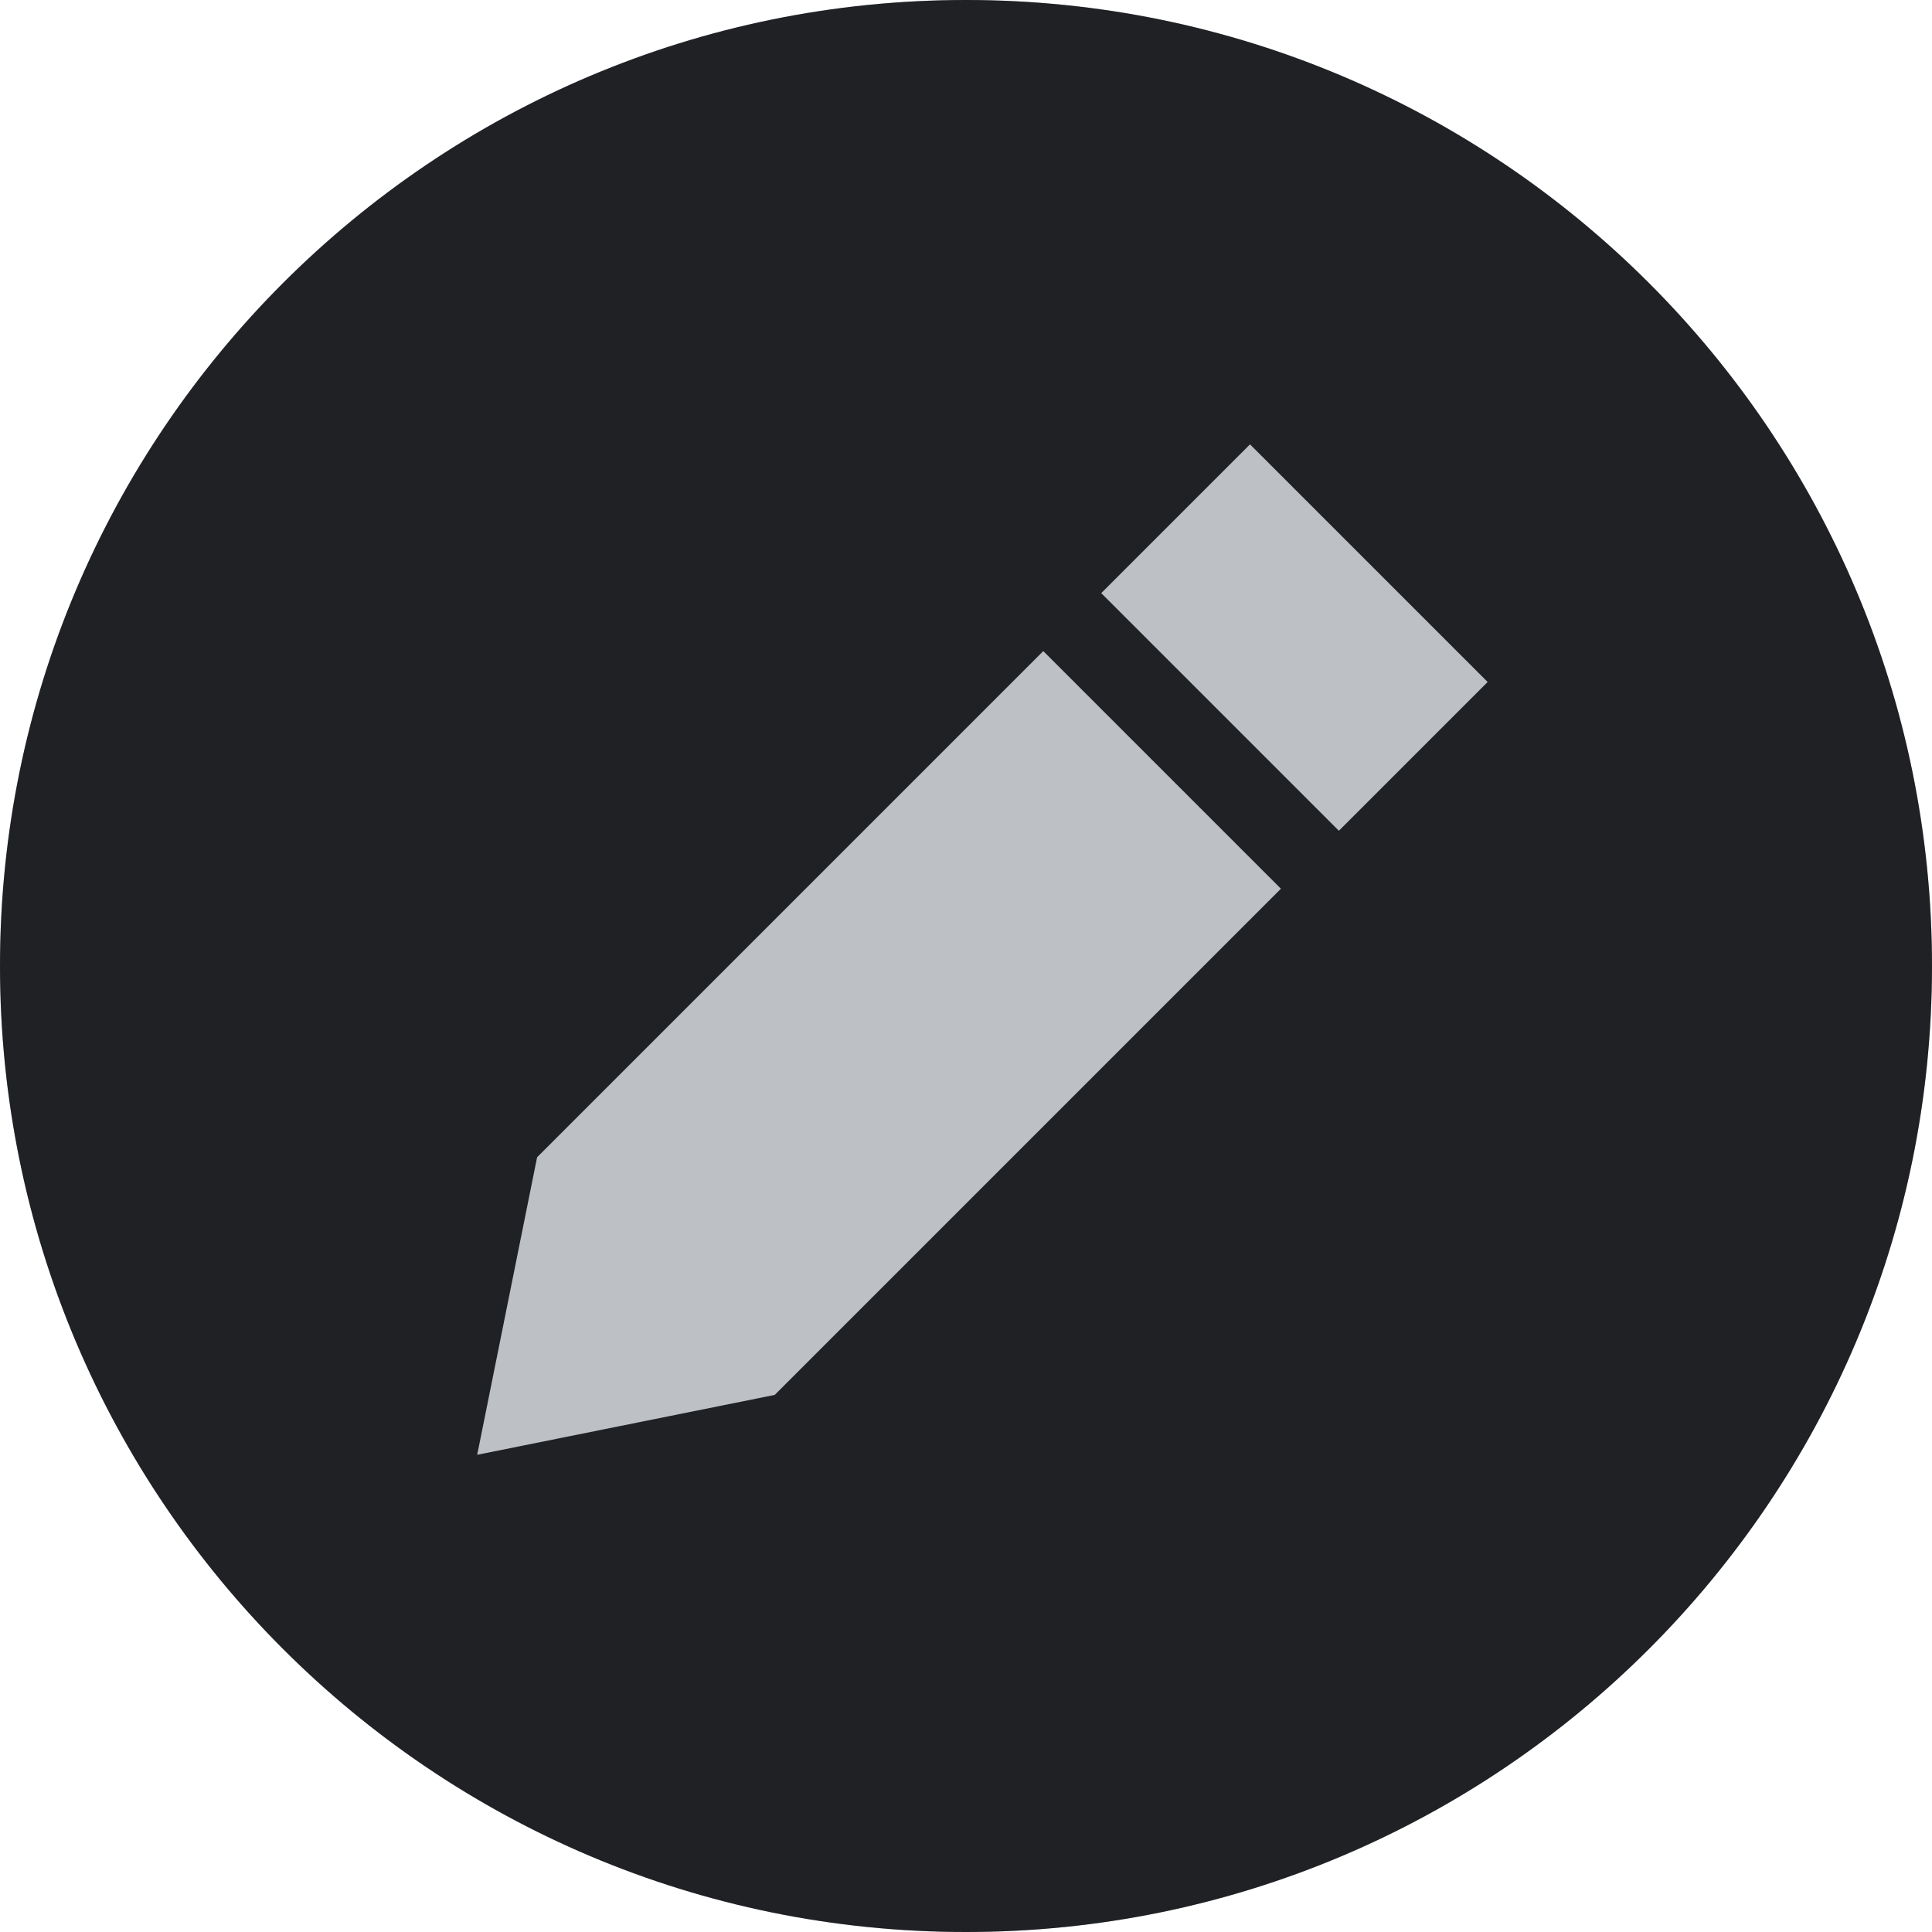
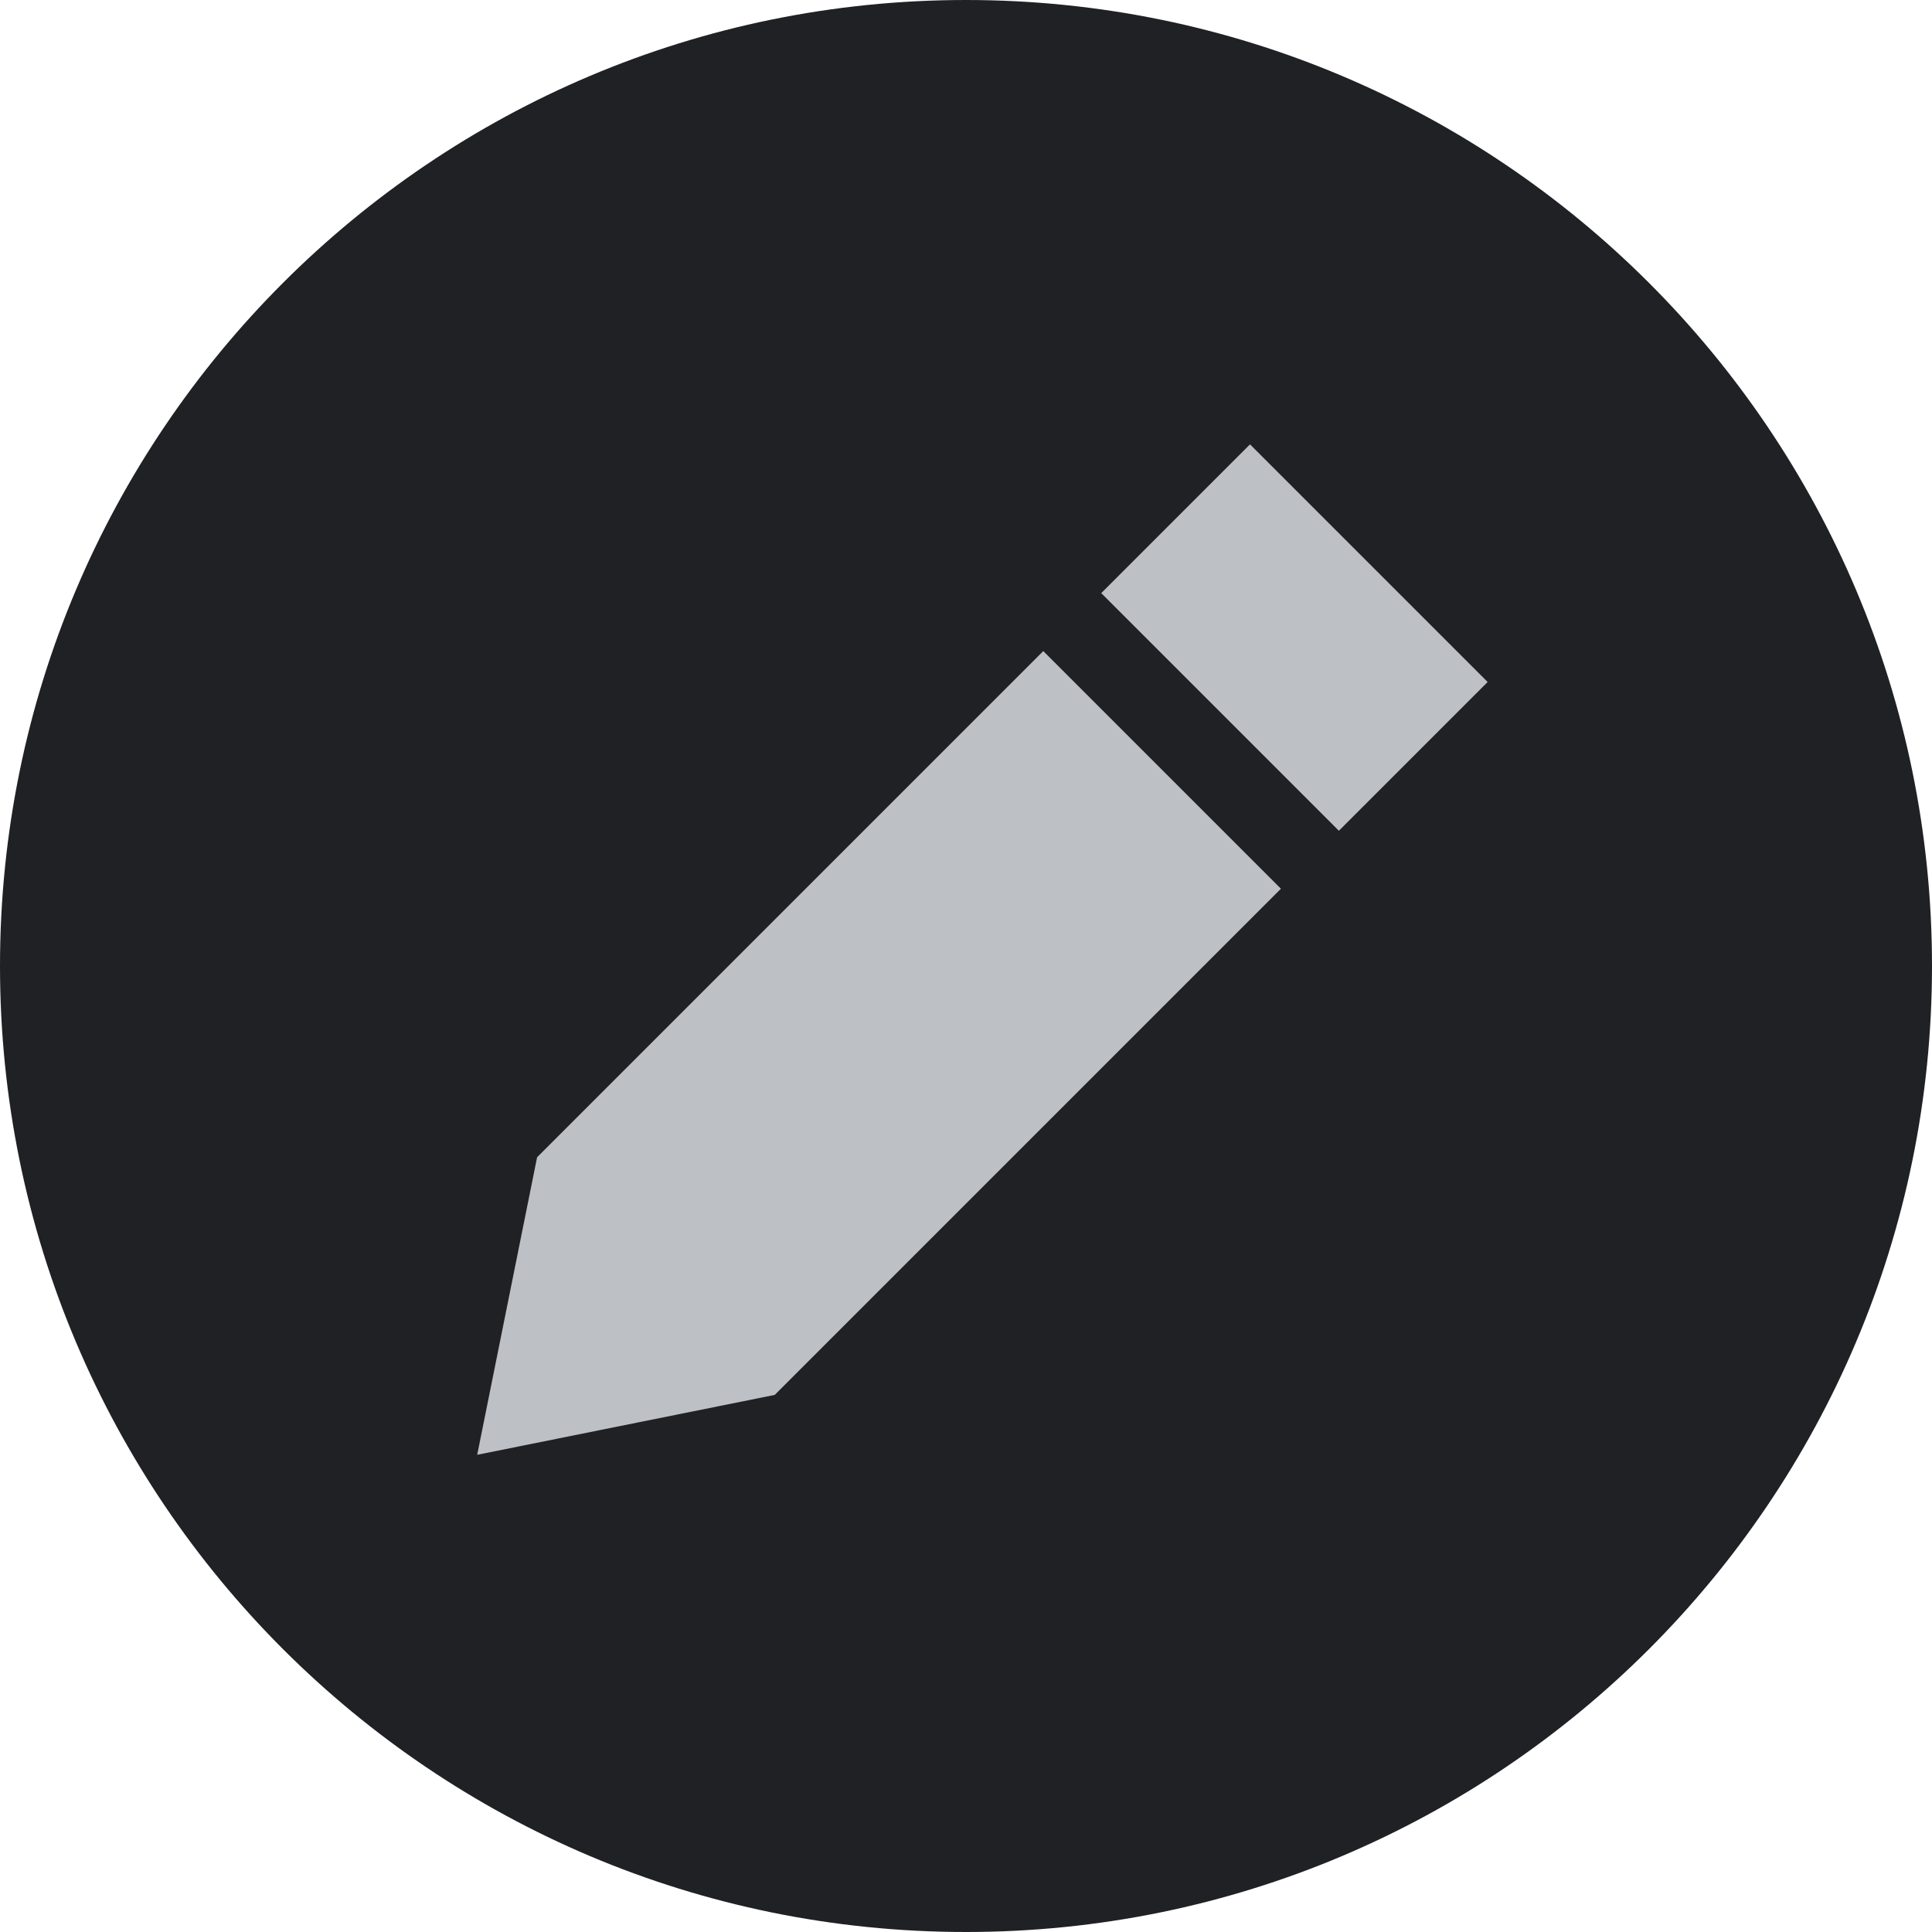
<svg xmlns="http://www.w3.org/2000/svg" viewBox="0 0 100 100">
-   <circle fill="#bdc1c6" cx="50" cy="50" r="50" />
-   <path fill="#202124" d="M50 100c27.6 0 50-22.4 50-50 0-27.6-22.4-50-50-50S0 22.4 0 50C0 77.6 22.4 100 50 100zM64.7 23L77 35.3 69.3 43 57 30.7 64.7 23zM27.8 59.9L54 33.7 66.3 46 40.1 72.2l-15.4 3.1L27.8 59.9z" />
+   <circle fill="#202124" cx="50" cy="50" r="50" />
+   <path fill="#bdc1c6" d="M64.7 23L77 35.3 69.3 43 57 30.7 64.7 23ZM27.8 59.9L54 33.7 66.3 46 40.1 72.2 24.7 75.3 27.8 59.9Z" />
</svg>
